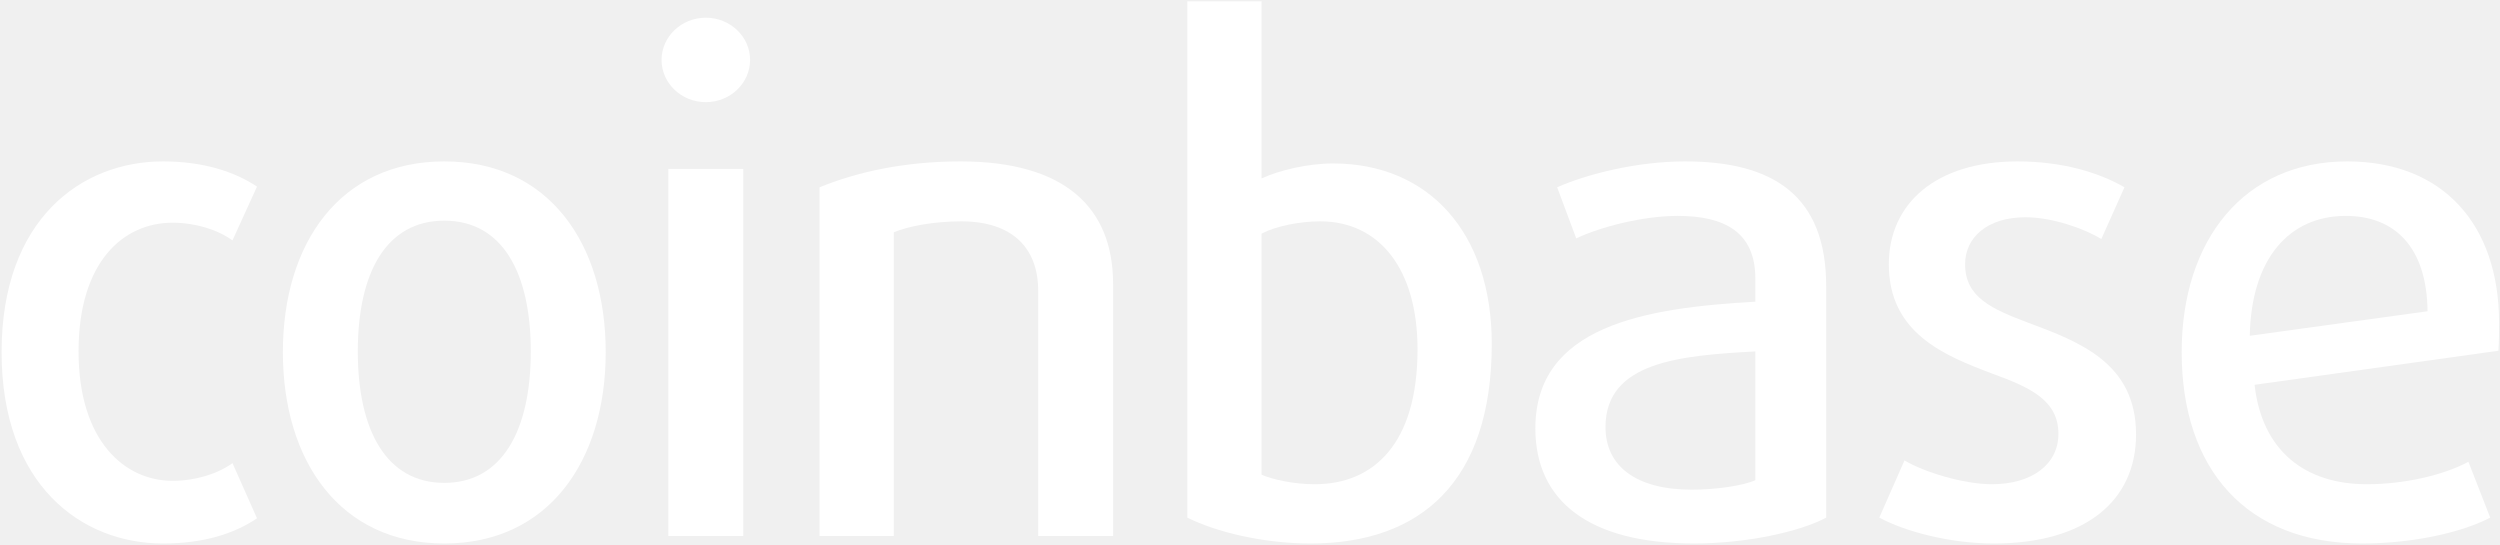
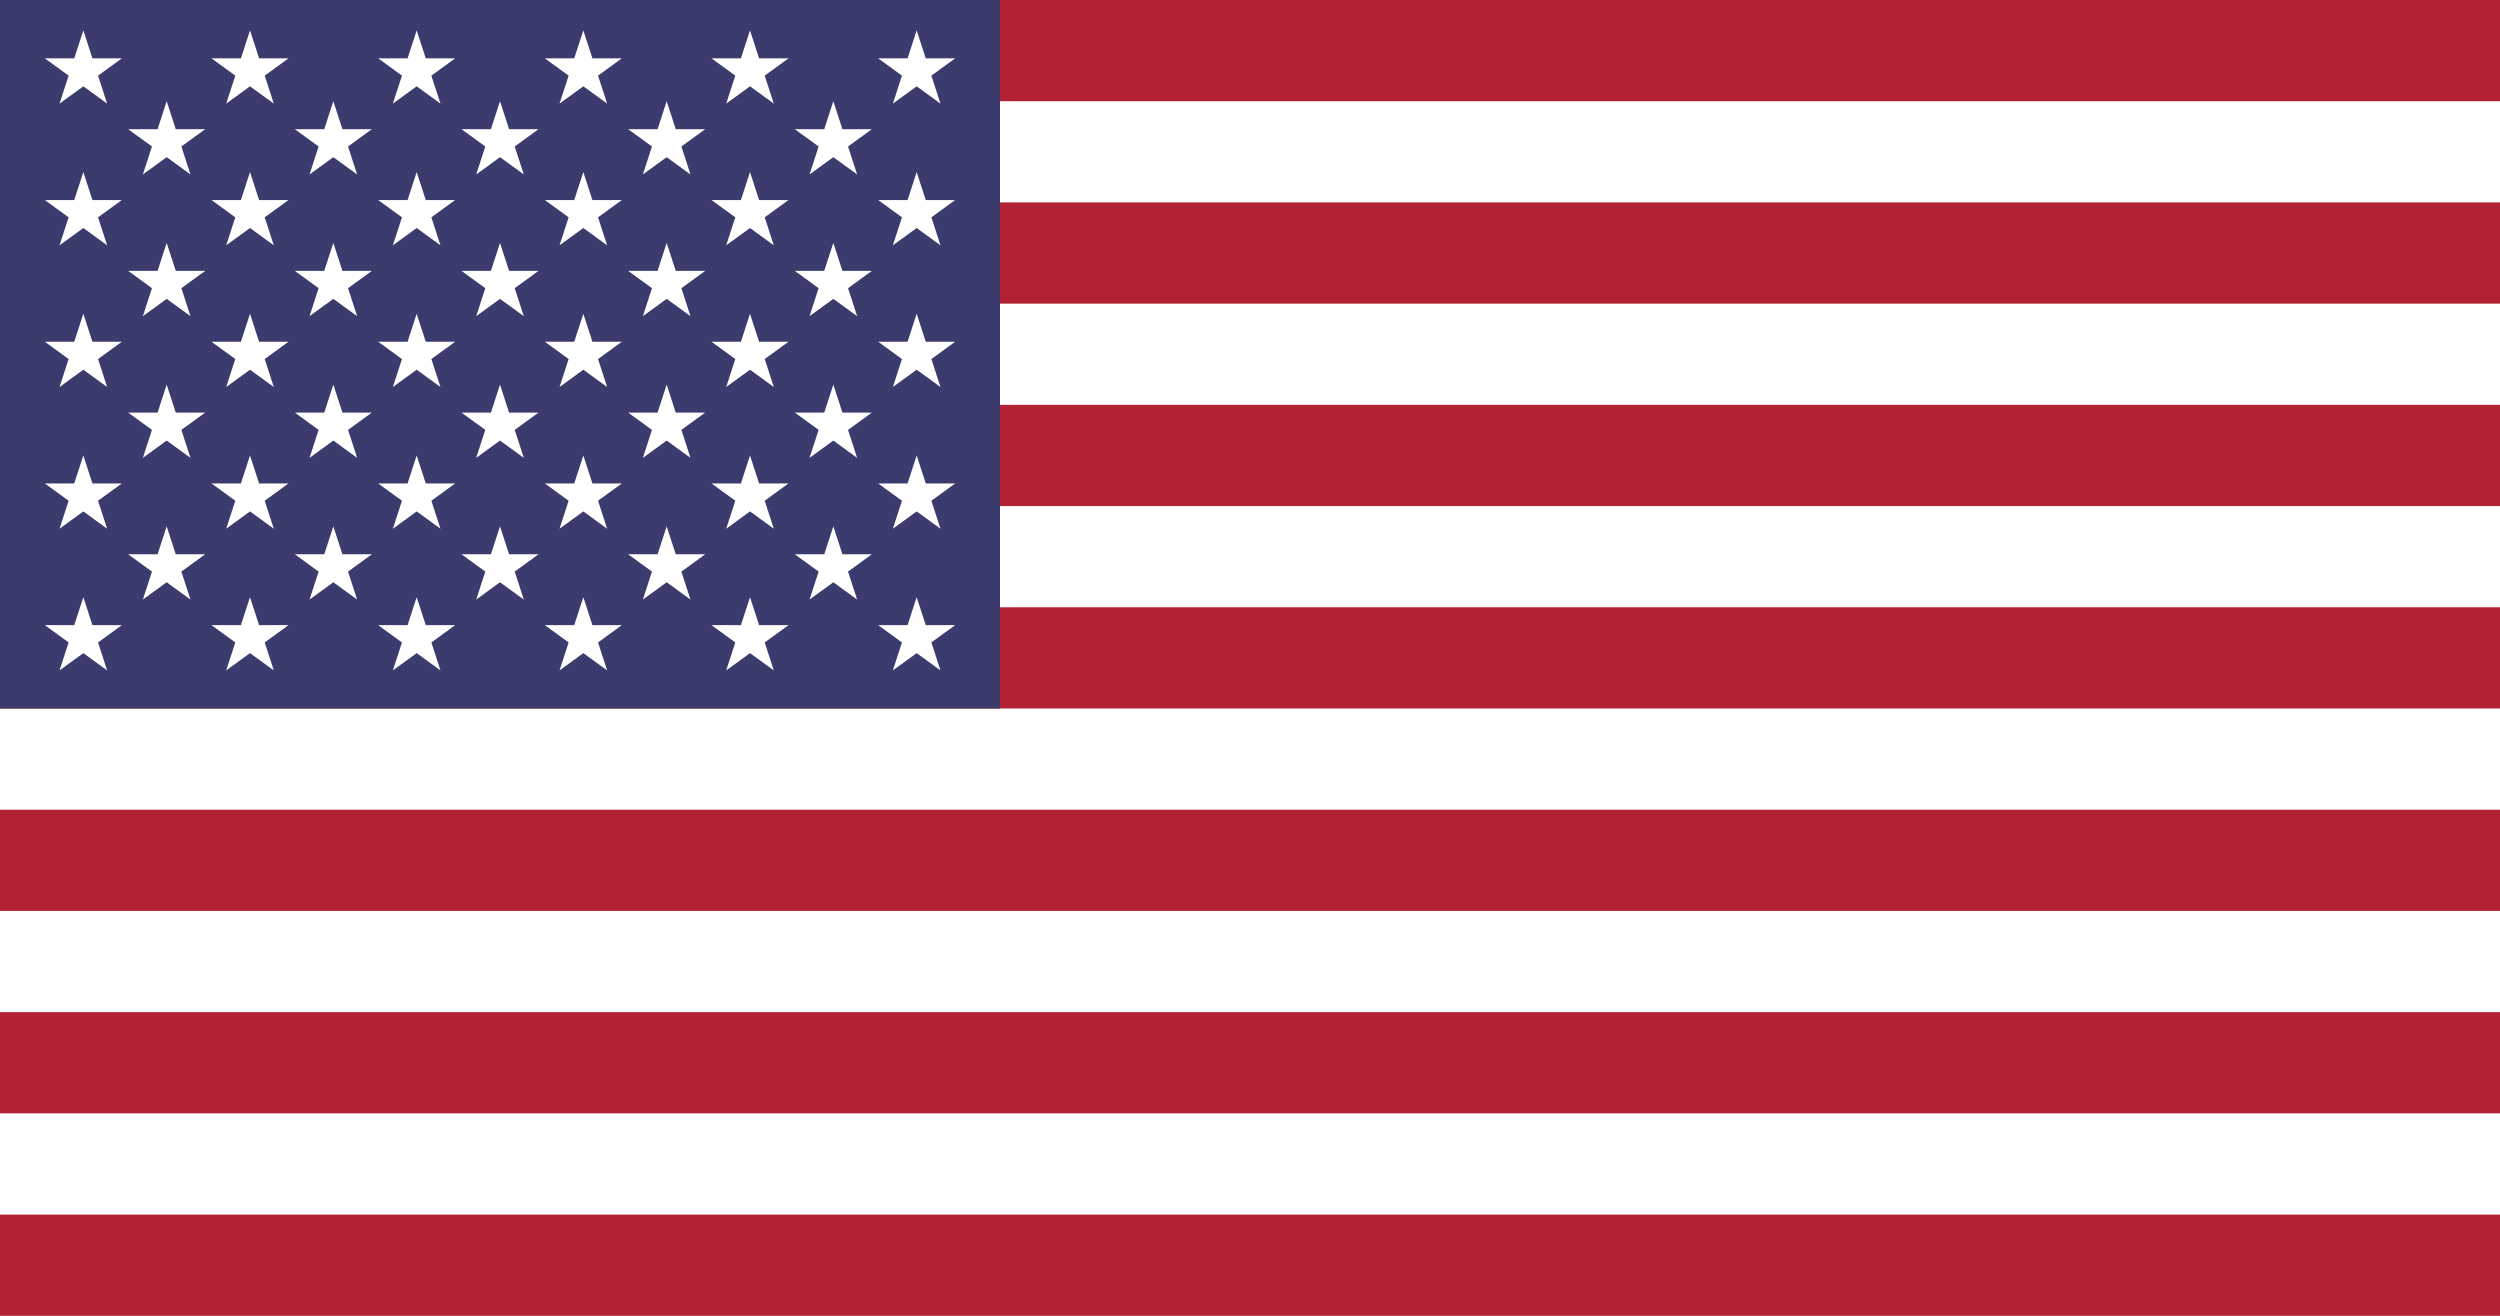
- <svg xmlns="http://www.w3.org/2000/svg" width="579px" height="126px" viewBox="0 0 579 126" version="1.1">
-   <defs />
-   <g id="Page-1" stroke="none" stroke-width="1" fill="none" fill-rule="evenodd">
-     <g id="iPhone-6-Plus" fill-rule="nonzero" fill="#FFFFFF">
-       <g id="coinbase_logo">
-         <path d="M37.752,125.873 C18.824,125.873 0.369,112.307 0.369,81.549 C0.369,50.79 18.824,37.382 37.752,37.382 C47.059,37.382 54.315,39.749 59.52,43.219 L53.841,55.68 C50.371,53.156 45.166,51.579 39.961,51.579 C28.604,51.579 18.193,60.57 18.193,81.391 C18.193,102.212 28.919,111.361 39.961,111.361 C45.166,111.361 50.371,109.783 53.841,107.26 L59.52,120.036 C54.157,123.664 47.059,125.873 37.752,125.873" id="Fill-1" />
-         <path d="M102.898,125.873 C78.765,125.873 65.515,106.786 65.515,81.549 C65.515,56.311 78.765,37.382 102.898,37.382 C127.032,37.382 140.282,56.311 140.282,81.549 C140.282,106.786 127.032,125.873 102.898,125.873 L102.898,125.873 Z M102.898,51.105 C89.491,51.105 82.866,63.093 82.866,81.391 C82.866,99.688 89.491,111.834 102.898,111.834 C116.306,111.834 122.931,99.688 122.931,81.391 C122.931,63.093 116.306,51.105 102.898,51.105 L102.898,51.105 Z" id="Fill-2" />
-         <path d="M163.468,23.659 C157.79,23.659 153.215,19.243 153.215,13.88 C153.215,8.517 157.79,4.1 163.468,4.1 C169.146,4.1 173.721,8.517 173.721,13.88 C173.721,19.243 169.146,23.659 163.468,23.659 L163.468,23.659 Z M154.793,39.118 L172.144,39.118 L172.144,124.138 L154.793,124.138 L154.793,39.118 Z" id="Fill-3" />
-         <path d="M240.443,124.137 L240.443,67.352 C240.443,57.415 234.449,51.263 222.619,51.263 C216.31,51.263 210.473,52.367 207.003,53.787 L207.003,124.137 L189.81,124.137 L189.81,43.376 C198.328,39.906 209.212,37.382 222.461,37.382 C246.28,37.382 257.794,47.793 257.794,65.775 L257.794,124.137 L240.443,124.137" id="Fill-4" />
-         <path d="M303.536,125.873 C292.494,125.873 281.611,123.191 274.986,119.879 L274.986,0.314 L292.179,0.314 L292.179,41.326 C296.28,39.433 302.905,37.856 308.741,37.856 C330.667,37.856 345.494,53.629 345.494,79.656 C345.494,111.676 328.931,125.873 303.536,125.873 L303.536,125.873 Z M305.744,51.263 C301.012,51.263 295.491,52.367 292.179,54.103 L292.179,109.941 C294.703,111.045 299.593,112.149 304.482,112.149 C318.205,112.149 328.301,102.685 328.301,80.918 C328.301,62.305 319.467,51.263 305.744,51.263 L305.744,51.263 Z" id="Fill-5" />
-         <path d="M392.341,125.873 C367.892,125.873 355.589,115.935 355.589,99.215 C355.589,75.555 380.826,71.296 406.537,69.876 L406.537,64.513 C406.537,53.787 399.439,50.001 388.555,50.001 C380.511,50.001 370.731,52.525 365.053,55.207 L360.636,43.376 C367.419,40.379 378.933,37.382 390.29,37.382 C410.638,37.382 422.942,45.269 422.942,66.248 L422.942,119.879 C416.79,123.191 404.329,125.873 392.341,125.873 L392.341,125.873 Z M406.537,81.391 C389.186,82.337 371.835,83.757 371.835,98.9 C371.835,107.89 378.776,113.411 391.868,113.411 C397.389,113.411 403.856,112.465 406.537,111.203 L406.537,81.391 L406.537,81.391 Z" id="Fill-6" />
-         <path d="M461.743,125.873 C451.806,125.873 441.395,123.191 435.244,119.879 L441.08,106.629 C445.496,109.31 454.803,112.149 461.27,112.149 C470.576,112.149 476.728,107.575 476.728,100.477 C476.728,92.748 470.261,89.751 461.586,86.596 C450.228,82.337 437.452,77.132 437.452,61.201 C437.452,47.162 448.336,37.382 467.264,37.382 C477.517,37.382 486.035,39.906 492.029,43.376 L486.665,55.364 C482.88,52.998 475.309,50.317 469.157,50.317 C460.166,50.317 455.118,55.049 455.118,61.201 C455.118,68.93 461.428,71.611 469.788,74.766 C481.618,79.183 494.71,84.072 494.71,100.635 C494.71,115.935 483.038,125.873 461.743,125.873" id="Fill-7" />
-         <path d="M578.625,81.233 L522.155,89.12 C523.89,104.42 533.828,112.149 548.182,112.149 C556.699,112.149 565.848,110.099 571.684,106.944 L576.732,119.879 C570.107,123.349 558.75,125.873 547.078,125.873 C520.262,125.873 505.277,108.679 505.277,81.549 C505.277,55.522 519.789,37.382 543.607,37.382 C565.69,37.382 578.782,51.894 578.782,74.766 C578.782,76.816 578.782,79.025 578.625,81.233 L578.625,81.233 Z M543.292,50.001 C530.042,50.001 521.367,60.097 521.051,77.763 L562.22,72.084 C562.062,57.257 554.649,50.001 543.292,50.001 L543.292,50.001 Z" id="Fill-8" />
+ <svg xmlns="http://www.w3.org/2000/svg" xmlns:xlink="http://www.w3.org/1999/xlink" width="1235" height="650" viewBox="0 0 7410 3900">
+   <rect width="7410" height="3900" fill="#b22234" />
+   <path d="M0,450H7410m0,600H0m0,600H7410m0,600H0m0,600H7410m0,600H0" stroke="#fff" stroke-width="300" />
+   <rect width="2964" height="2100" fill="#3c3b6e" />
+   <g fill="#fff">
+     <g id="s18">
+       <g id="s9">
+         <g id="s5">
+           <g id="s4">
+             <path id="s" d="M247,90 317.534,307.082 132.873,172.918H361.127L176.466,307.082z" />
+             <use xlink:href="#s" y="420" />
+             <use xlink:href="#s" y="840" />
+             <use xlink:href="#s" y="1260" />
+           </g>
+           <use xlink:href="#s" y="1680" />
+         </g>
+         <use xlink:href="#s4" x="247" y="210" />
      </g>
+       <use xlink:href="#s9" x="494" />
    </g>
+     <use xlink:href="#s18" x="988" />
+     <use xlink:href="#s9" x="1976" />
+     <use xlink:href="#s5" x="2470" />
  </g>
</svg>
